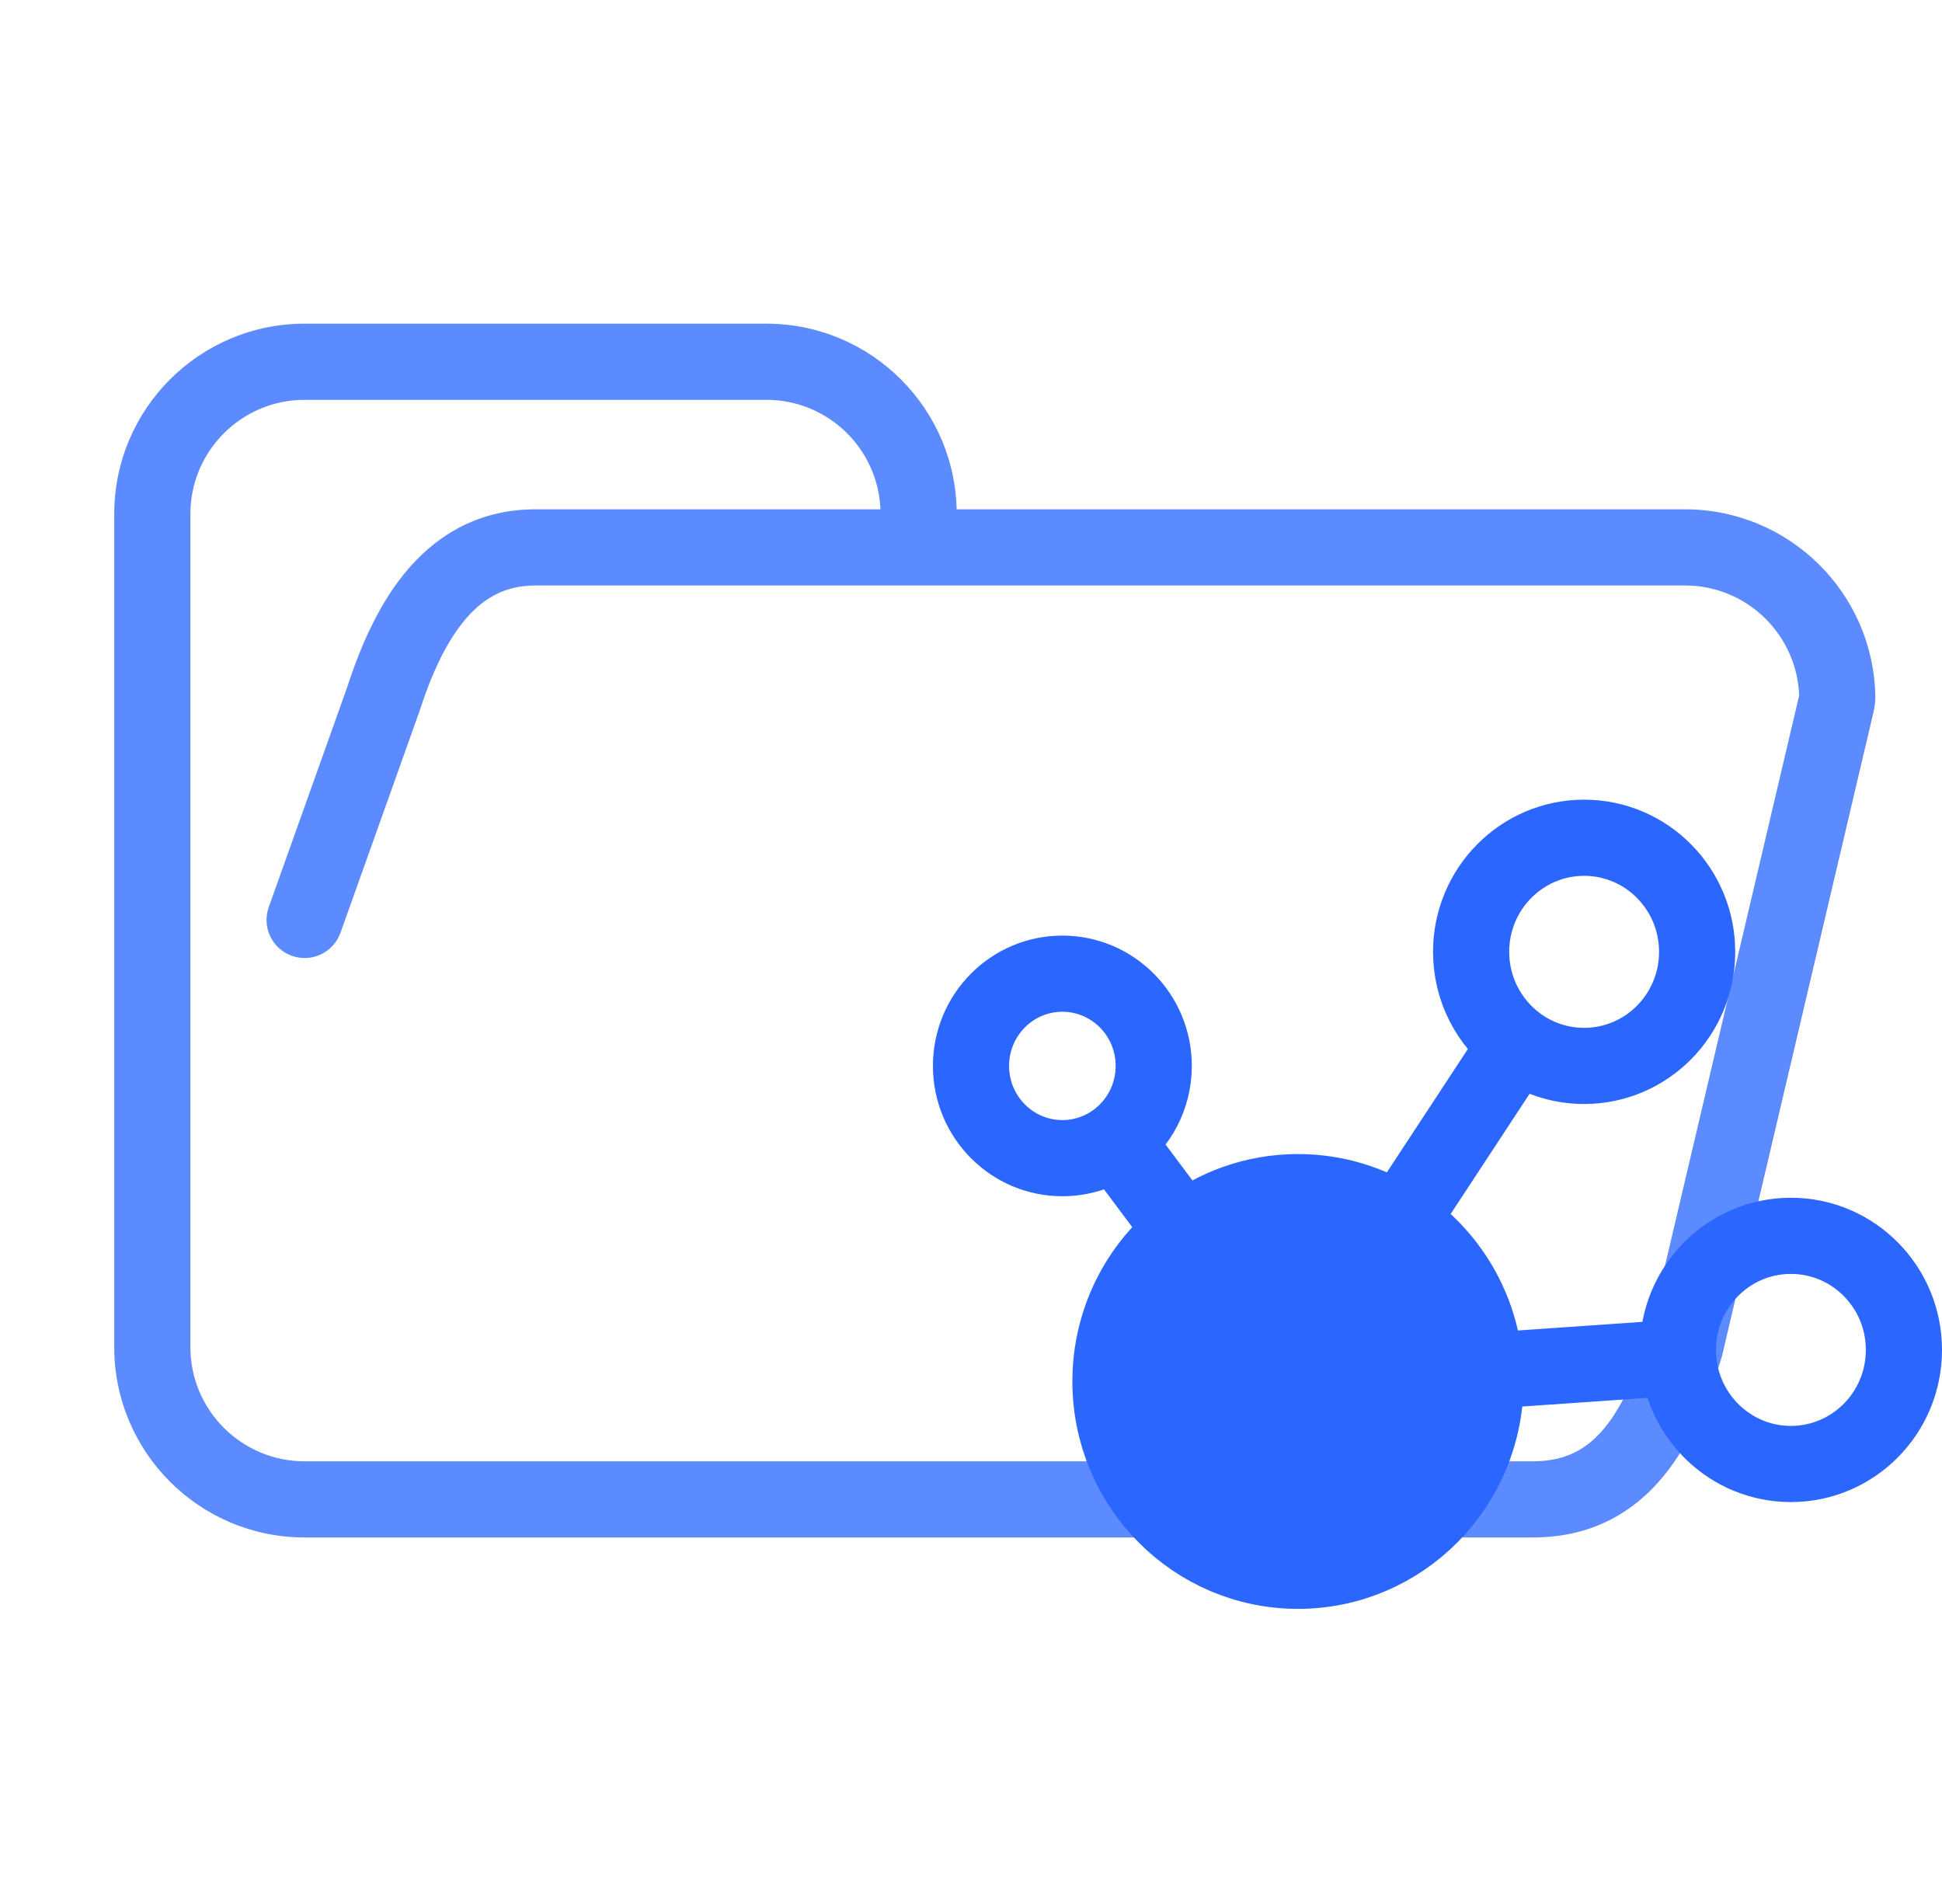
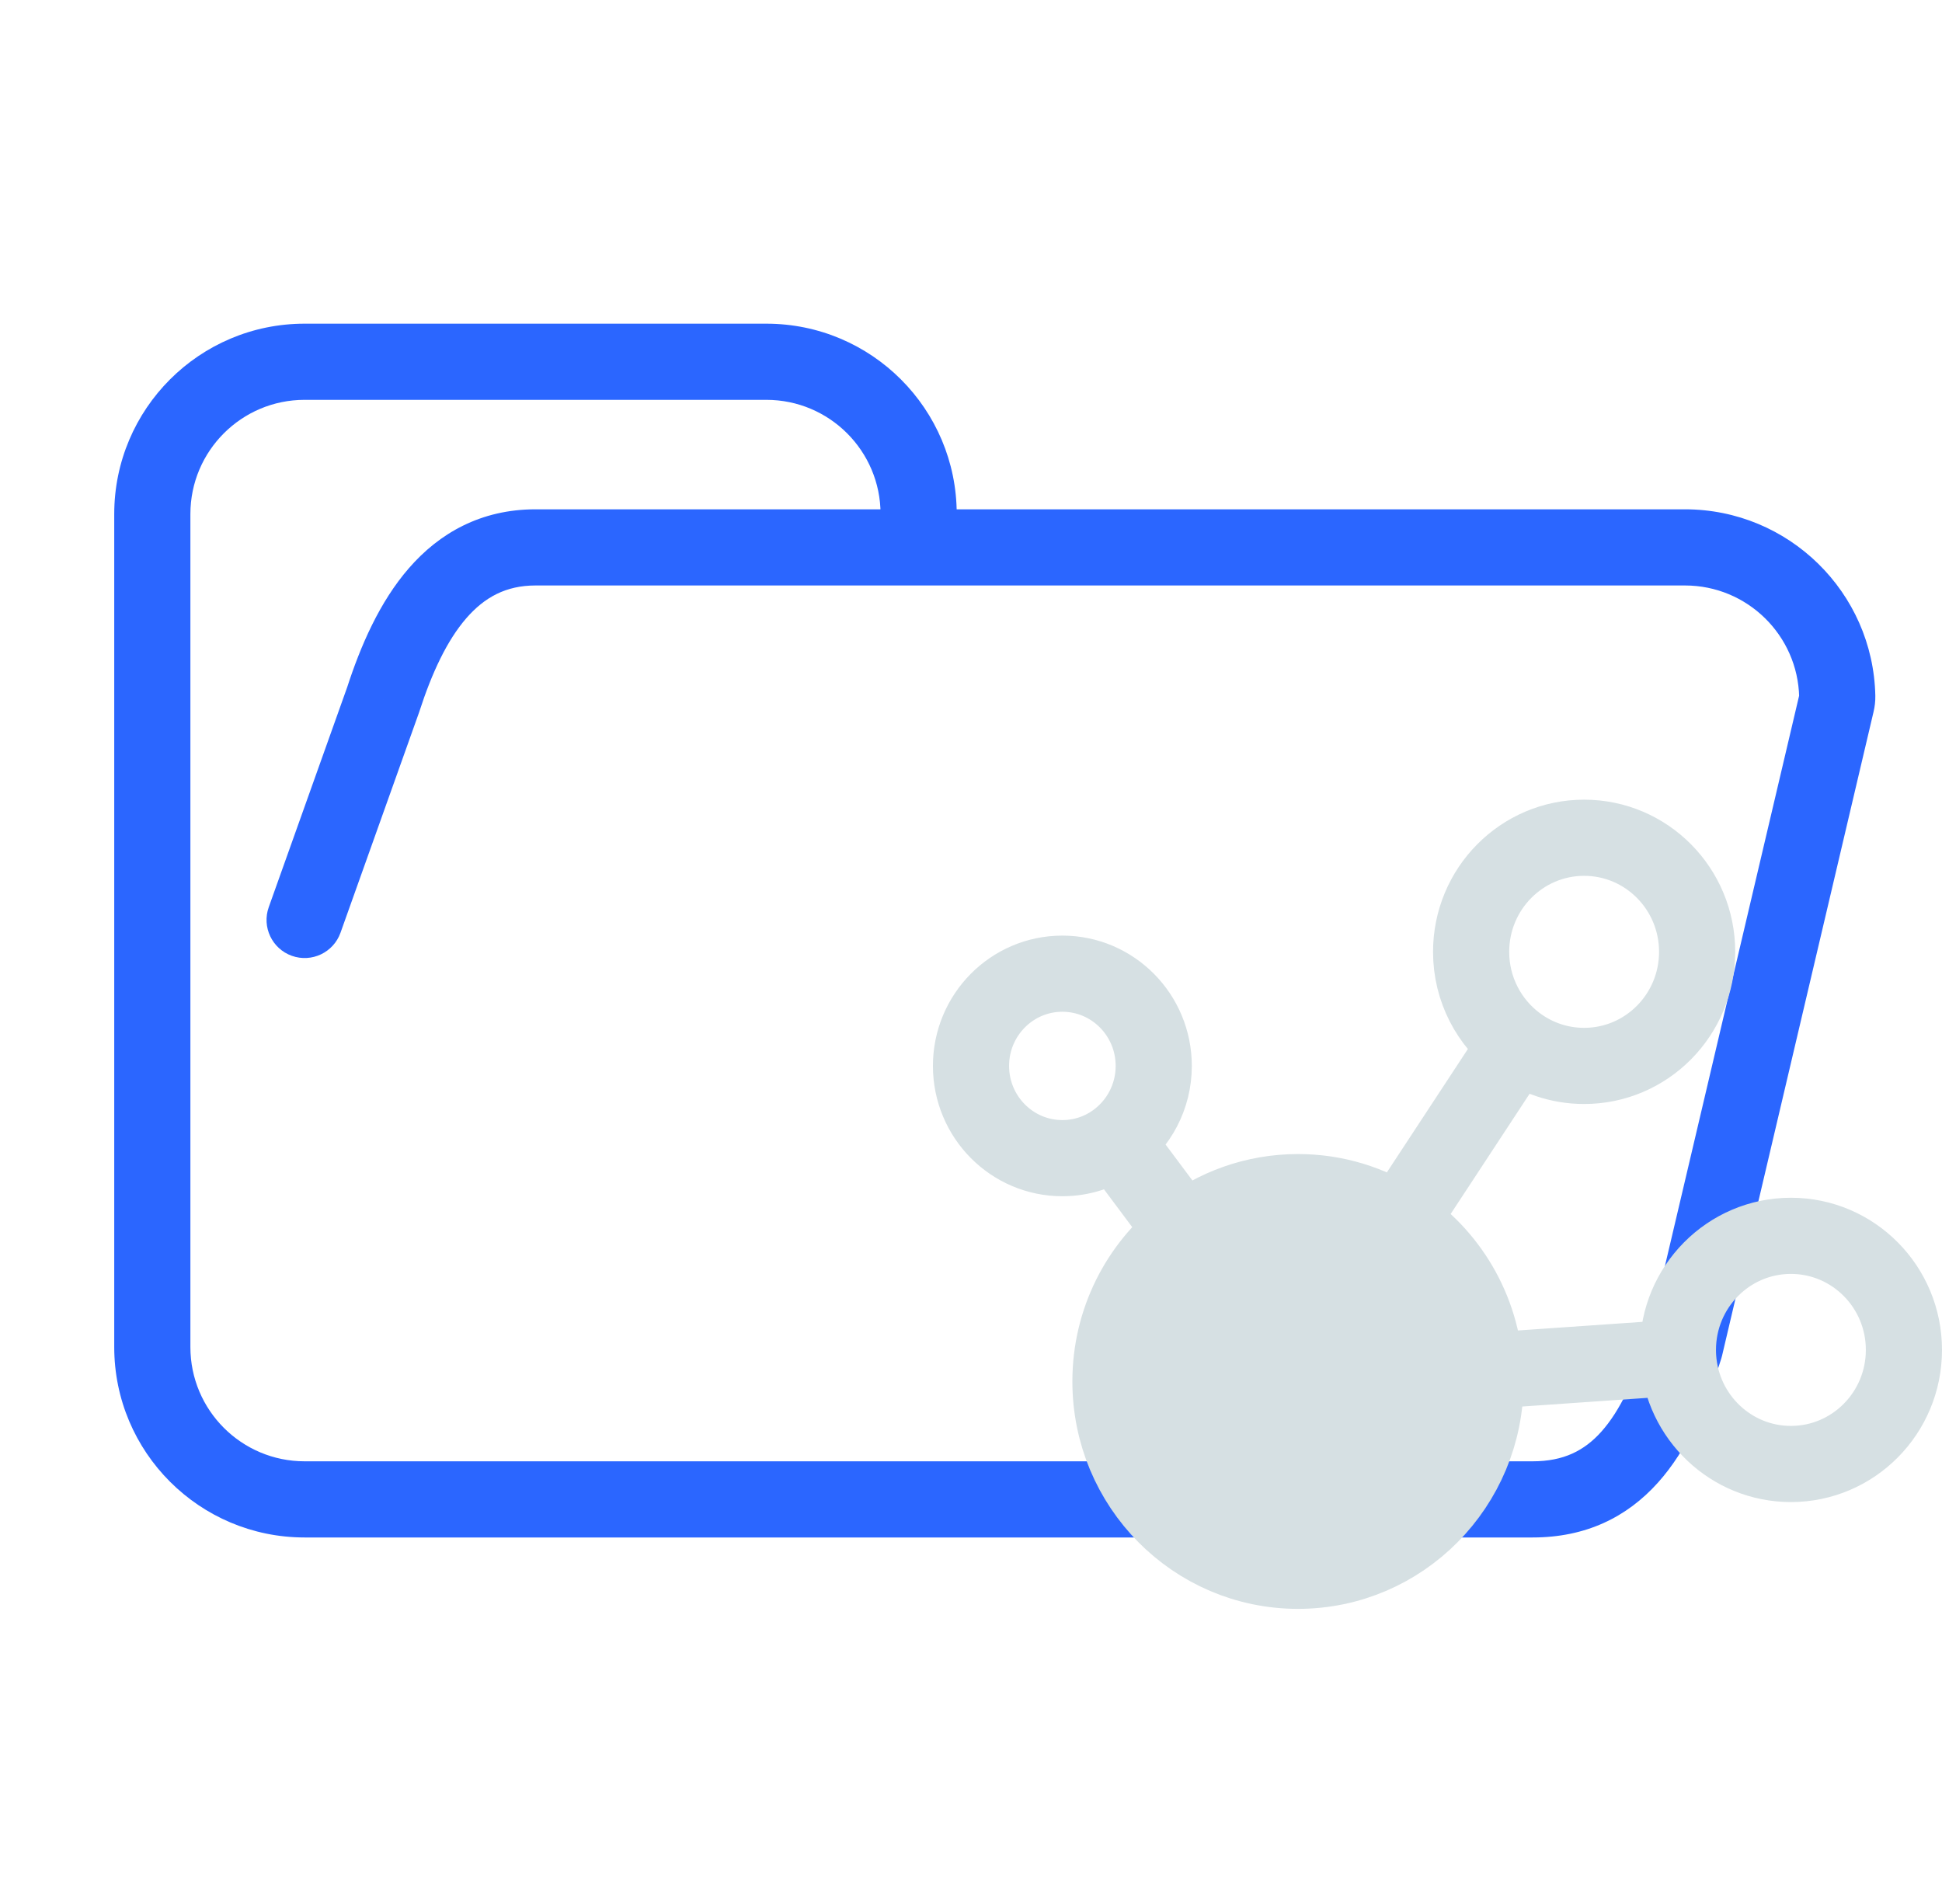
<svg xmlns="http://www.w3.org/2000/svg" width="204" height="200" viewBox="0 0 204 200" fill="none">
-   <path d="M40.25 73.5L44.018 74.844C44.031 74.806 44.044 74.769 44.056 74.731L40.25 73.5ZM177 141.5L180.814 142.705C180.844 142.609 180.871 142.513 180.894 142.416L177 141.5ZM92.5 54C92.5 56.209 94.291 58 96.5 58C98.709 58 100.5 56.209 100.5 54H92.5ZM28.232 95.29C27.49 97.371 28.576 99.66 30.656 100.402C32.737 101.144 35.026 100.058 35.768 97.978L28.232 95.29ZM192.92 73.839L196.814 74.755L192.92 73.839ZM192.996 73.151L196.995 73.065L192.996 73.151ZM189.027 72.923L173.106 140.584L180.894 142.416L196.814 74.755L189.027 72.923ZM161 153.5H32V161.5H161V153.5ZM96.5 61.5H177V53.5H96.5V61.5ZM44.056 74.731C45.37 70.671 46.958 67.272 48.987 64.936C50.896 62.739 53.157 61.5 56.25 61.5V53.5C50.507 53.5 46.143 56.011 42.948 59.689C39.874 63.228 37.88 67.829 36.444 72.269L44.056 74.731ZM32 153.5C25.373 153.5 20 148.127 20 141.5H12C12 152.546 20.954 161.5 32 161.5V153.5ZM173.186 140.295C171.736 144.885 170.153 148.225 168.21 150.393C166.434 152.375 164.26 153.5 161 153.5V161.5C166.577 161.5 170.903 159.375 174.168 155.732C177.265 152.275 179.264 147.615 180.814 142.705L173.186 140.295ZM80.5 42C87.127 42 92.5 47.373 92.5 54H100.5C100.5 42.954 91.546 34 80.5 34V42ZM196.995 73.065C196.763 62.219 187.9 53.5 177 53.5V61.5C183.539 61.5 188.858 66.732 188.997 73.236L196.995 73.065ZM56.25 42H80.5V34H56.25V42ZM96.5 53.5H56.25V61.5H96.5V53.5ZM20 54C20 47.373 25.373 42 32 42V34C20.954 34 12 42.954 12 54H20ZM32 42H56.25V34H32V42ZM12 54V141.5H20V54H12ZM35.768 97.978L44.018 74.844L36.482 72.156L28.232 95.29L35.768 97.978ZM196.814 74.755C196.934 74.243 197.008 73.674 196.995 73.065L188.997 73.236C188.994 73.09 189.012 72.984 189.027 72.923L196.814 74.755Z" fill="#5C8AFF" />
-   <path d="M136.351 165C147.231 165 156.052 156.096 156.052 145.113C156.052 144.741 156.041 144.372 156.022 144.005C155.665 137.455 152.169 131.749 147.026 128.395C143.95 126.389 140.285 125.225 136.351 125.225C131.807 125.225 127.623 126.778 124.29 129.386C119.642 133.024 116.649 138.716 116.649 145.113C116.649 156.096 125.47 165 136.351 165Z" fill="#2B66FF" />
-   <path d="M156.022 144.005C156.041 144.372 156.052 144.741 156.052 145.113C156.052 156.096 147.231 165 136.351 165C125.47 165 116.649 156.096 116.649 145.113C116.649 138.716 119.642 133.024 124.29 129.386M156.022 144.005C155.665 137.455 152.169 131.749 147.026 128.395M156.022 144.005L176.284 142.602M147.026 128.395C143.95 126.389 140.285 125.225 136.351 125.225C131.807 125.225 127.623 126.778 124.29 129.386M147.026 128.395L159.354 109.623M124.29 129.386L117.172 119.855M117.172 119.855C119.608 118.098 121.196 115.22 121.196 111.967C121.196 106.616 116.899 102.278 111.598 102.278C106.297 102.278 102 106.616 102 111.967C102 117.318 106.297 121.656 111.598 121.656C113.677 121.656 115.601 120.989 117.172 119.855ZM159.354 109.623C156.431 107.44 154.536 103.935 154.536 99.983C154.536 93.365 159.851 88 166.407 88C172.963 88 178.278 93.365 178.278 99.983C178.278 106.602 172.963 111.967 166.407 111.967C163.766 111.967 161.326 111.096 159.354 109.623ZM176.284 142.602C176.267 142.336 176.258 142.068 176.258 141.798C176.258 135.18 181.573 129.815 188.129 129.815C194.685 129.815 200 135.18 200 141.798C200 148.416 194.685 153.781 188.129 153.781C181.84 153.781 176.694 148.845 176.284 142.602Z" stroke="#2B66FF" stroke-width="8" />
+   <path d="M40.25 73.5L44.018 74.844C44.031 74.806 44.044 74.769 44.056 74.731L40.25 73.5ZM177 141.5L180.814 142.705C180.844 142.609 180.871 142.513 180.894 142.416L177 141.5ZM92.5 54C92.5 56.209 94.291 58 96.5 58C98.709 58 100.5 56.209 100.5 54H92.5ZM28.232 95.29C27.49 97.371 28.576 99.66 30.656 100.402C32.737 101.144 35.026 100.058 35.768 97.978L28.232 95.29ZM192.92 73.839L196.814 74.755L192.92 73.839ZM192.996 73.151L196.995 73.065L192.996 73.151ZM189.027 72.923L173.106 140.584L180.894 142.416L196.814 74.755L189.027 72.923ZM161 153.5H32V161.5H161V153.5ZM96.5 61.5H177V53.5H96.5V61.5ZM44.056 74.731C45.37 70.671 46.958 67.272 48.987 64.936C50.896 62.739 53.157 61.5 56.25 61.5V53.5C50.507 53.5 46.143 56.011 42.948 59.689C39.874 63.228 37.88 67.829 36.444 72.269L44.056 74.731ZM32 153.5C25.373 153.5 20 148.127 20 141.5H12C12 152.546 20.954 161.5 32 161.5V153.5ZM173.186 140.295C171.736 144.885 170.153 148.225 168.21 150.393C166.434 152.375 164.26 153.5 161 153.5V161.5C166.577 161.5 170.903 159.375 174.168 155.732C177.265 152.275 179.264 147.615 180.814 142.705L173.186 140.295ZM80.5 42C87.127 42 92.5 47.373 92.5 54H100.5C100.5 42.954 91.546 34 80.5 34V42ZM196.995 73.065C196.763 62.219 187.9 53.5 177 53.5V61.5C183.539 61.5 188.858 66.732 188.997 73.236L196.995 73.065ZM56.25 42H80.5V34H56.25V42ZM96.5 53.5H56.25V61.5H96.5V53.5ZM20 54C20 47.373 25.373 42 32 42V34C20.954 34 12 42.954 12 54H20ZM32 42H56.25V34H32V42ZM12 54V141.5H20V54H12ZM35.768 97.978L44.018 74.844L36.482 72.156L28.232 95.29L35.768 97.978ZM196.814 74.755C196.934 74.243 197.008 73.674 196.995 73.065L188.997 73.236C188.994 73.09 189.012 72.984 189.027 72.923L196.814 74.755Z" fill="#2B66FF" />
+   <path d="M136.351 165C147.231 165 156.052 156.096 156.052 145.113C156.052 144.741 156.041 144.372 156.022 144.005C155.665 137.455 152.169 131.749 147.026 128.395C143.95 126.389 140.285 125.225 136.351 125.225C131.807 125.225 127.623 126.778 124.29 129.386C119.642 133.024 116.649 138.716 116.649 145.113C116.649 156.096 125.47 165 136.351 165Z" fill="#D6E0E3" />
+   <path d="M156.022 144.005C156.041 144.372 156.052 144.741 156.052 145.113C156.052 156.096 147.231 165 136.351 165C125.47 165 116.649 156.096 116.649 145.113C116.649 138.716 119.642 133.024 124.29 129.386M156.022 144.005C155.665 137.455 152.169 131.749 147.026 128.395M156.022 144.005L176.284 142.602M147.026 128.395C143.95 126.389 140.285 125.225 136.351 125.225C131.807 125.225 127.623 126.778 124.29 129.386M147.026 128.395L159.354 109.623M124.29 129.386L117.172 119.855M117.172 119.855C119.608 118.098 121.196 115.22 121.196 111.967C121.196 106.616 116.899 102.278 111.598 102.278C106.297 102.278 102 106.616 102 111.967C102 117.318 106.297 121.656 111.598 121.656C113.677 121.656 115.601 120.989 117.172 119.855ZM159.354 109.623C156.431 107.44 154.536 103.935 154.536 99.983C154.536 93.365 159.851 88 166.407 88C172.963 88 178.278 93.365 178.278 99.983C178.278 106.602 172.963 111.967 166.407 111.967C163.766 111.967 161.326 111.096 159.354 109.623ZM176.284 142.602C176.267 142.336 176.258 142.068 176.258 141.798C176.258 135.18 181.573 129.815 188.129 129.815C194.685 129.815 200 135.18 200 141.798C200 148.416 194.685 153.781 188.129 153.781C181.84 153.781 176.694 148.845 176.284 142.602Z" stroke="#D6E0E3" stroke-width="8" />
</svg>
